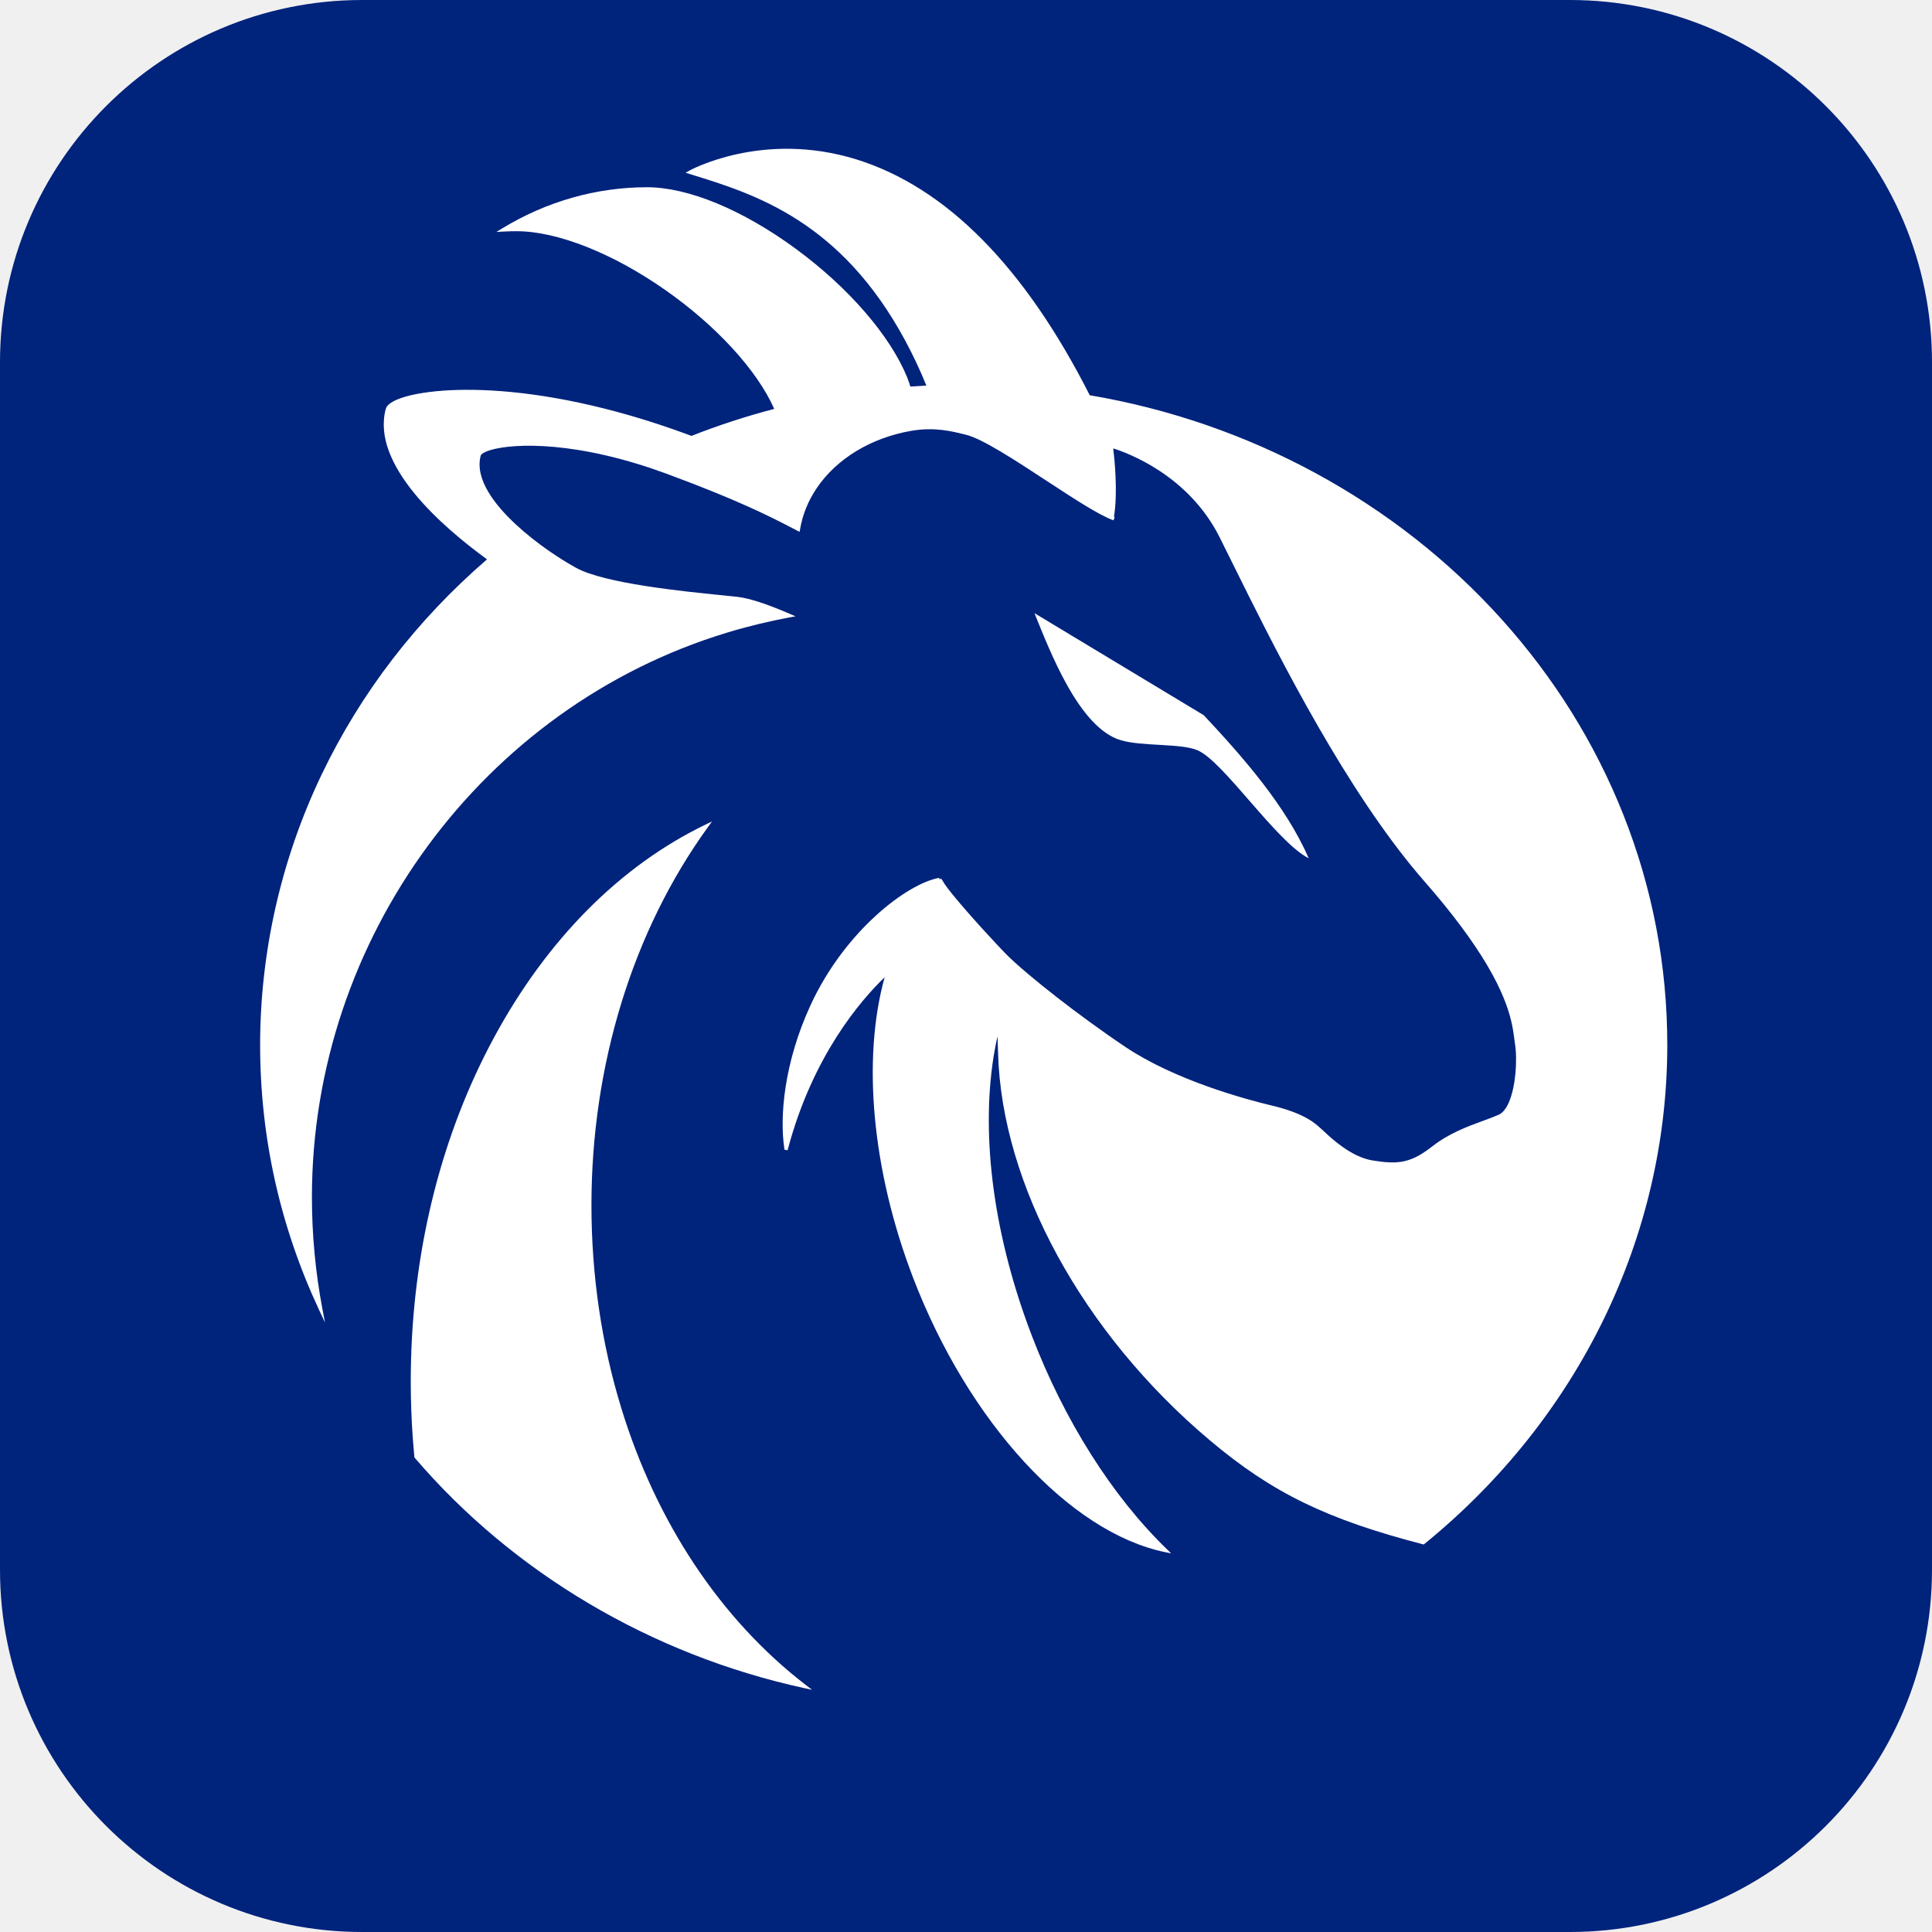
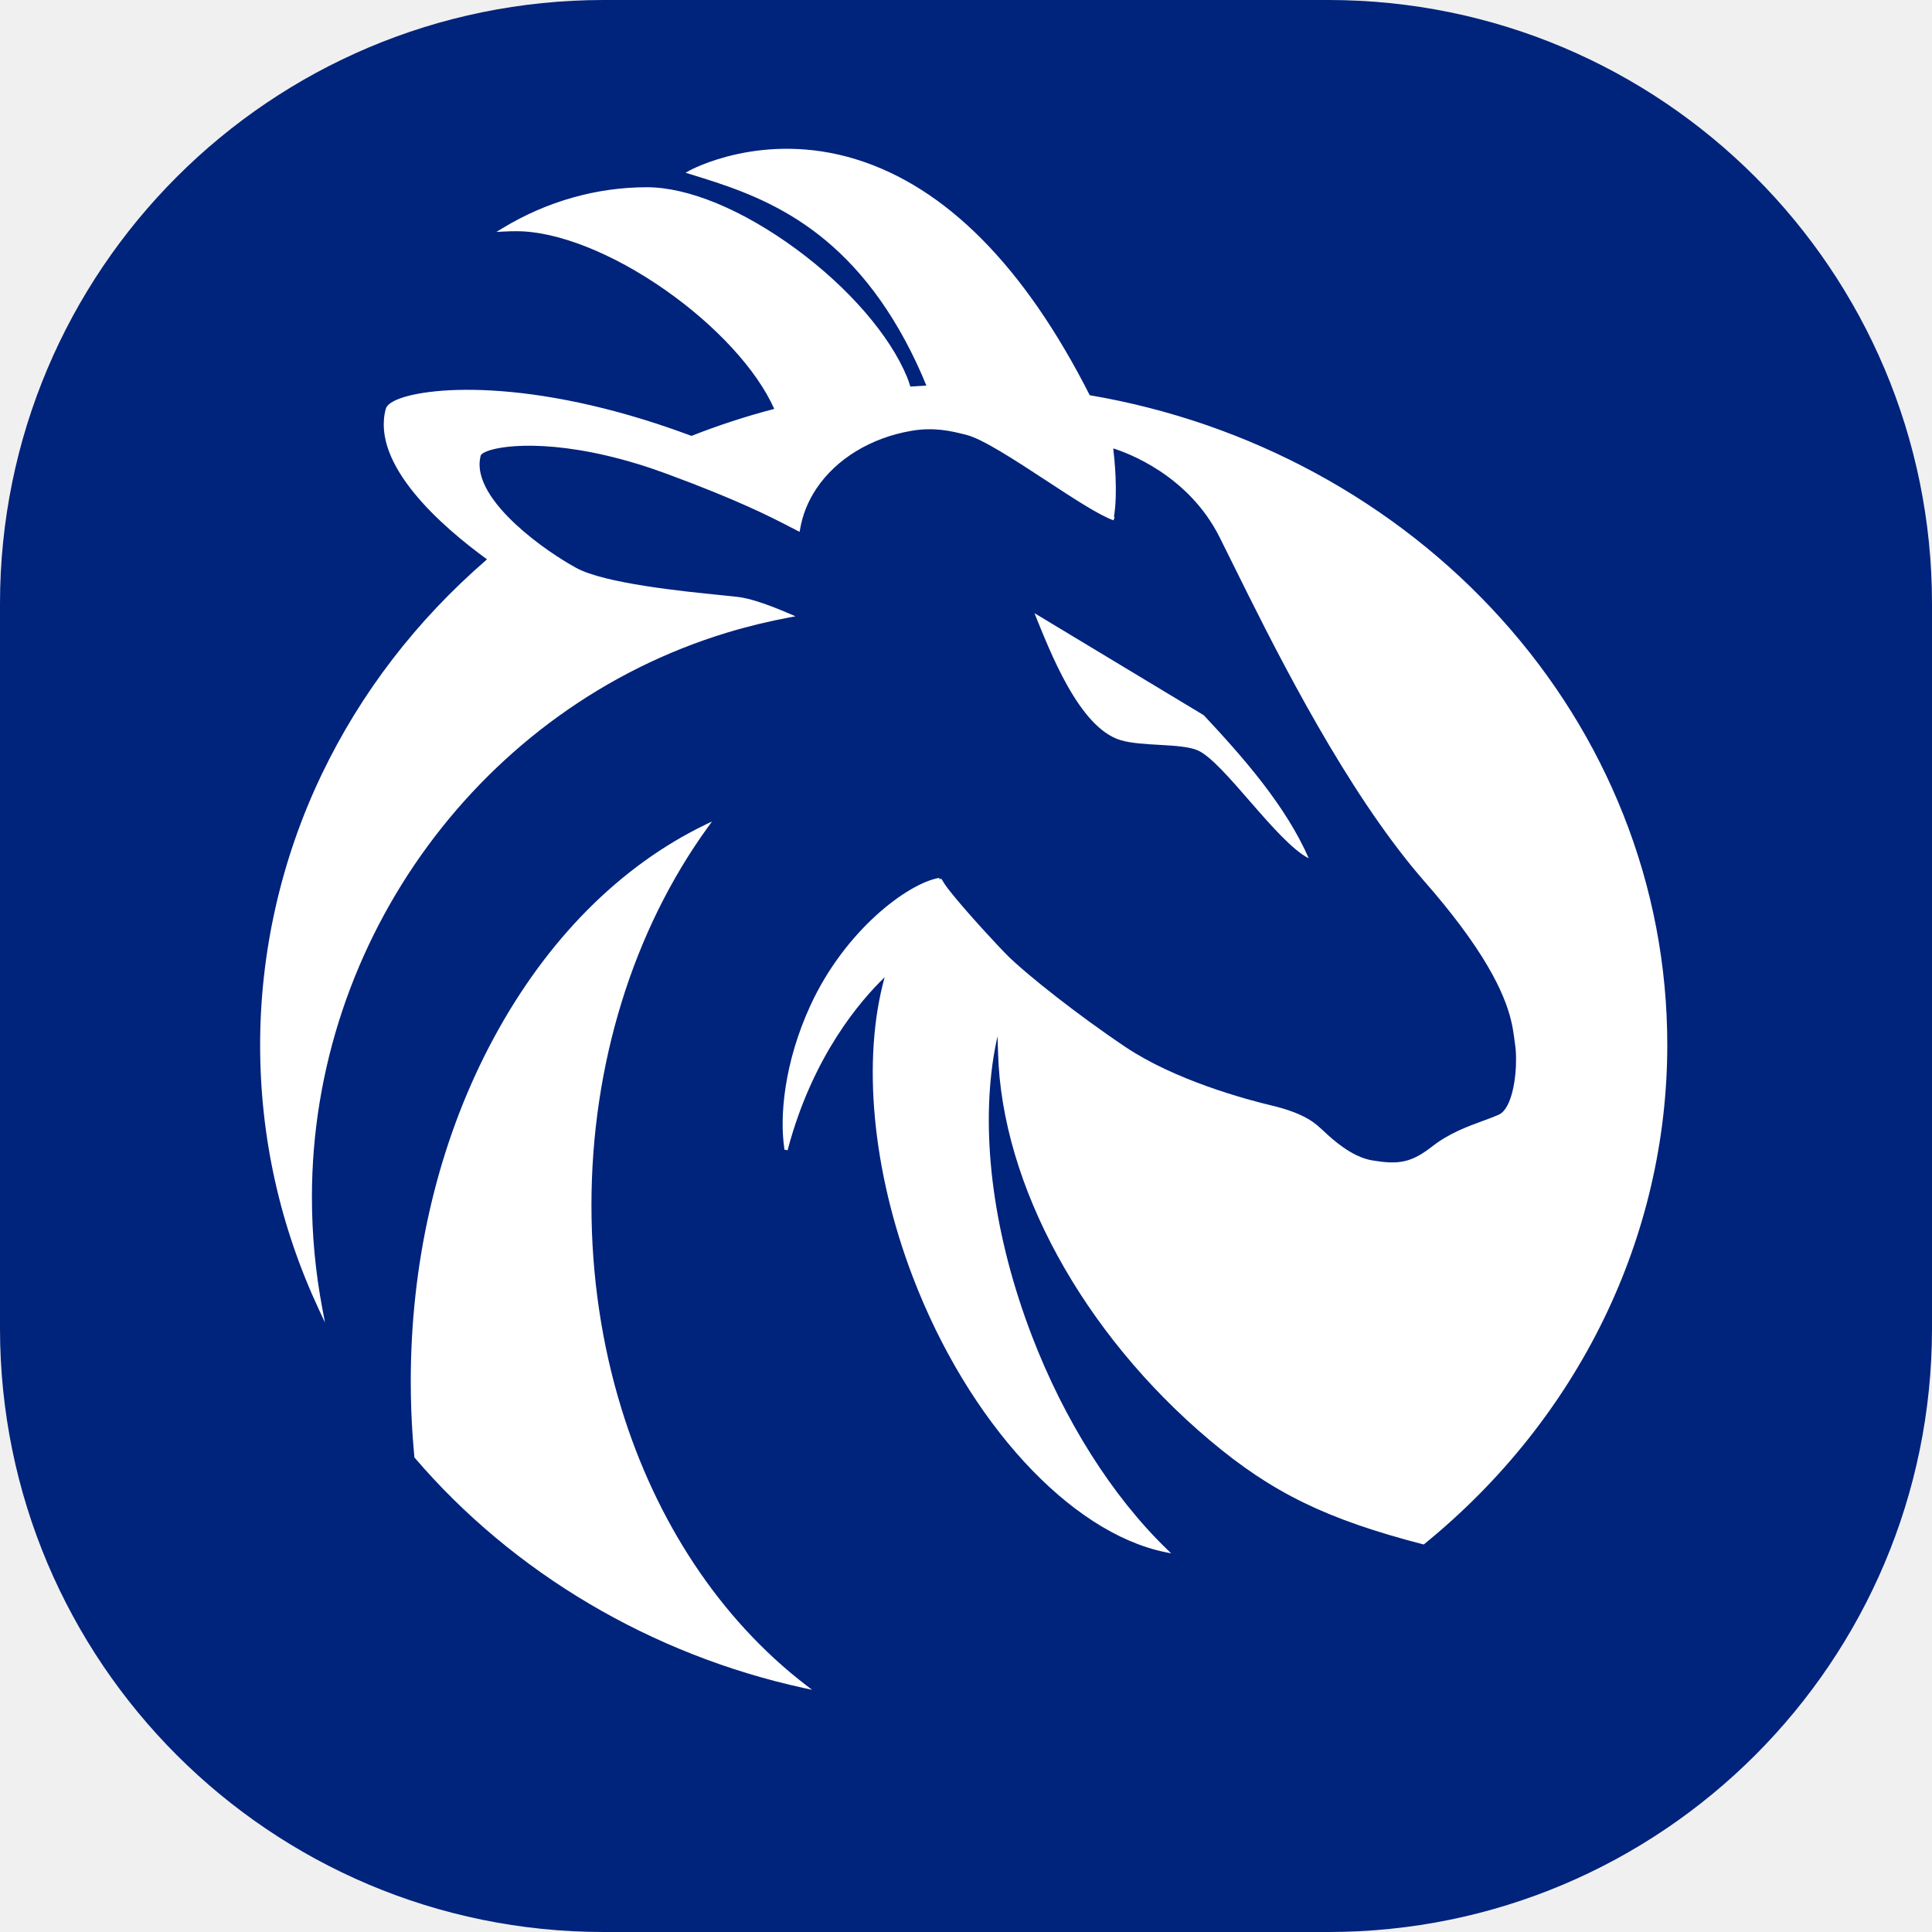
<svg xmlns="http://www.w3.org/2000/svg" viewBox="0 0 512 512">
-   <rect width="512" height="512" rx="96" fill="#00237c" />
+   <rect width="512" height="512" rx="160" fill="#00237c" />
  <g transform="translate(46, 32) scale(0.456)">
    <path fill="#ffffff" d="M371.03,911.87l-4.38-.95h-.24l-.1-.07c-88.57-19.33-168.87-66.83-226.13-133.77l-.22-.25-.03-.32c-.34-3.61-.65-7.24-.91-10.89-.79-10.93-1.18-21.99-1.18-33,0-67.49,14.63-132.3,42.42-188.32,1.85-3.74,3.77-7.43,5.74-11.08,30.84-57.25,73.47-100.2,123.25-124.23l3.68-1.77-2.4,3.31c-43.64,60.25-67.68,138.27-67.68,219.7,0,41.16,6.01,81,17.34,117.93,20.18,65.84,57.25,122.44,107.21,160.91l3.64,2.79Z" />
    <path fill="#ffffff" d="M726.54,827.43c-56.31-14.57-88.01-29.97-124.34-60.58-73.8-62.15-120.94-148.41-123.04-225.1-.06-2.45-.14-4.85-.23-7.21-.03-.84-.06-1.68-.09-2.5-.85,3.8-1.63,7.75-2.28,11.85-7.53,47.46.35,105,22.16,162.03,18.88,49.34,46.75,93.46,78.53,124.22l2.53,2.46-3.46-.71c-55.54-11.44-114.5-75.69-146.69-159.89-23.61-61.72-29.65-126.46-16.38-174.22-13.83,13.3-41.69,45.44-56.18,99.66,0,.03.01.06.01.09h-.04s-.02.07-.02.11l-.2.71-2-.49.14-.55c-2.8-18.28-.27-49.73,15.24-83.36,19.94-43.22,56.23-70.72,74.77-73.95l.18,1.02.74-.71c.59.61,1.14,1.41,1.67,2.39.04.08.08.14.12.2.01.02.03.05.04.07.1.18.23.37.36.58,3.93,6.02,19.8,23.95,30.96,35.77.89.94,1.75,1.83,2.56,2.69.77.8,1.5,1.56,2.19,2.27.55.55,1.12,1.13,1.75,1.75h.01c.27.26.56.54.84.8,1.97,1.86,4.15,3.84,6.52,5.88,1.28,1.11,2.63,2.26,4.01,3.42,9.96,8.39,22.55,18.18,35.26,27.44,7.08,5.15,14.17,10.14,20.87,14.63,14.41,9.67,31.78,17.25,47.31,22.84,16.73,6.02,31.33,9.73,37.74,11.25,3.94.94,7.58,1.98,10.81,3.12,1.92.67,3.63,1.35,5.15,2.02.04.02.08.03.11.05.11.05.22.1.33.14,3.45,1.56,5.97,3.08,7.84,4.41,1.66,1.18,2.81,2.21,3.68,3,.28.25.53.46.75.66.22.19.53.46.89.8.11.1.24.22.36.34.11.1.22.21.34.32.09.08.21.19.31.28,4.56,4.29,15.93,14.8,27.95,16.77,3.4.56,6.48.97,9.36,1.12,2.63.13,5.09.06,7.48-.32,3.9-.61,7.6-2.01,11.65-4.45,2.02-1.22,4.11-2.69,6.36-4.46,9.7-7.62,20.64-11.63,29.42-14.84,3.33-1.22,6.47-2.37,9.2-3.58,1.15-.5,2.19-1.36,3.13-2.47,5.82-6.91,7.64-24.1,6.79-34.99-.09-1.25-.23-2.41-.39-3.47-.13-.88-.26-1.85-.4-2.91-.06-.51-.13-1.05-.21-1.61-1.39-10.47-4.91-29.48-31.22-64.61-5.75-7.67-12.58-16.13-20.73-25.43-2.56-2.92-5.17-6.02-7.79-9.24-.09-.11-.19-.22-.27-.33-.08-.09-.15-.19-.23-.28-.83-1.03-1.66-2.07-2.49-3.12-41.89-52.85-78.8-127.45-100.85-172.03-2.82-5.71-5.37-10.84-7.61-15.31-18.21-36.21-54.03-49.05-61.73-51.45.69,5.66,2.8,25.39.43,39.71.13.05.29.11.42.16l-.7,1.94c-8.5-3.07-23.39-12.82-39.15-23.16-18.17-11.89-36.96-24.2-46.48-26.55l-1.16-.29c-7.34-1.82-17.41-4.33-30.74-2.02-23.44,4.05-43.51,16.26-55.07,33.49-4.92,7.34-8.15,15.37-9.57,23.84l-.24,1.37-1.25-.63c-1.35-.68-2.8-1.43-4.39-2.26-11.17-5.78-29.87-15.46-72.06-31.01-5.81-2.14-11.55-4.07-17.06-5.73-49.04-14.87-80.97-10.72-88.74-6.37-1.47.82-1.77,1.44-1.83,1.68-.45,1.7-.67,3.43-.67,5.17,0,13.87,13.53,28.55,25.65,38.93,13.53,11.57,26.76,19.12,30.48,21.16,16.49,9.05,62.19,13.65,84.16,15.85,3.98.4,7.41.74,9.8,1.03,6.8.79,17.02,4.14,30.41,9.93l3.1,1.35-3.33.61c-12.35,2.29-24.66,5.28-36.59,8.91-141.96,43.15-241.11,178.02-241.11,327.97,0,21.82,2.04,43.65,6.07,64.9l1.53,8.06-3.48-7.44c-22.71-48.62-34.22-100.41-34.22-153.93s12.05-107.7,35.81-157.26c22.77-47.51,55.09-89.52,96.05-124.94-26.19-19.04-67.48-54.99-58.86-87.39.44-1.65,2.05-3.2,4.78-4.62,15.98-8.29,78.75-14.45,170.72,19.46l1.08.4c.37.14.74.28,1.11.41,15.69-6.19,31.75-11.41,48.09-15.69-10.03-22.58-33.74-48.43-63.62-69.31-30.44-21.26-62.59-33.95-86.01-33.95-2.66,0-5.27.06-7.76.2l-4.07.21,3.48-2.12c25.66-15.6,54.69-23.85,83.97-23.85,24.08,0,55.74,13.12,86.84,36,30.37,22.35,54.44,50.14,64.37,74.36.73,1.78,1.36,3.61,1.89,5.47,3.09-.22,6.21-.4,9.32-.56-3.54-8.76-7.65-17.52-12.24-26.06-37.59-69.79-87.71-85.28-124.31-96.59l-3.37-1.04,2.08-1.18c.42-.24,42.49-23.46,96.96-6.64,52.19,16.12,97.87,62.24,135.83,137.12,92.95,15.77,177.91,61.93,239.23,130.05,30.51,33.89,54.32,72.06,70.77,113.44,17.02,42.84,25.65,87.95,25.65,134.09,0,111.32-51.44,217.01-141.13,289.99" />
    <path fill="#ffffff" d="M659.72,428.65c-18.68-9.46-49.28-56.01-64.48-62.72-9.66-4.27-32.46-2.18-44.92-5.97-24.22-7.34-41.05-51.79-50.01-73.79l98.41,59.32c22.68,24.25,47.63,52.52,61,83.16Z" />
  </g>
</svg>
